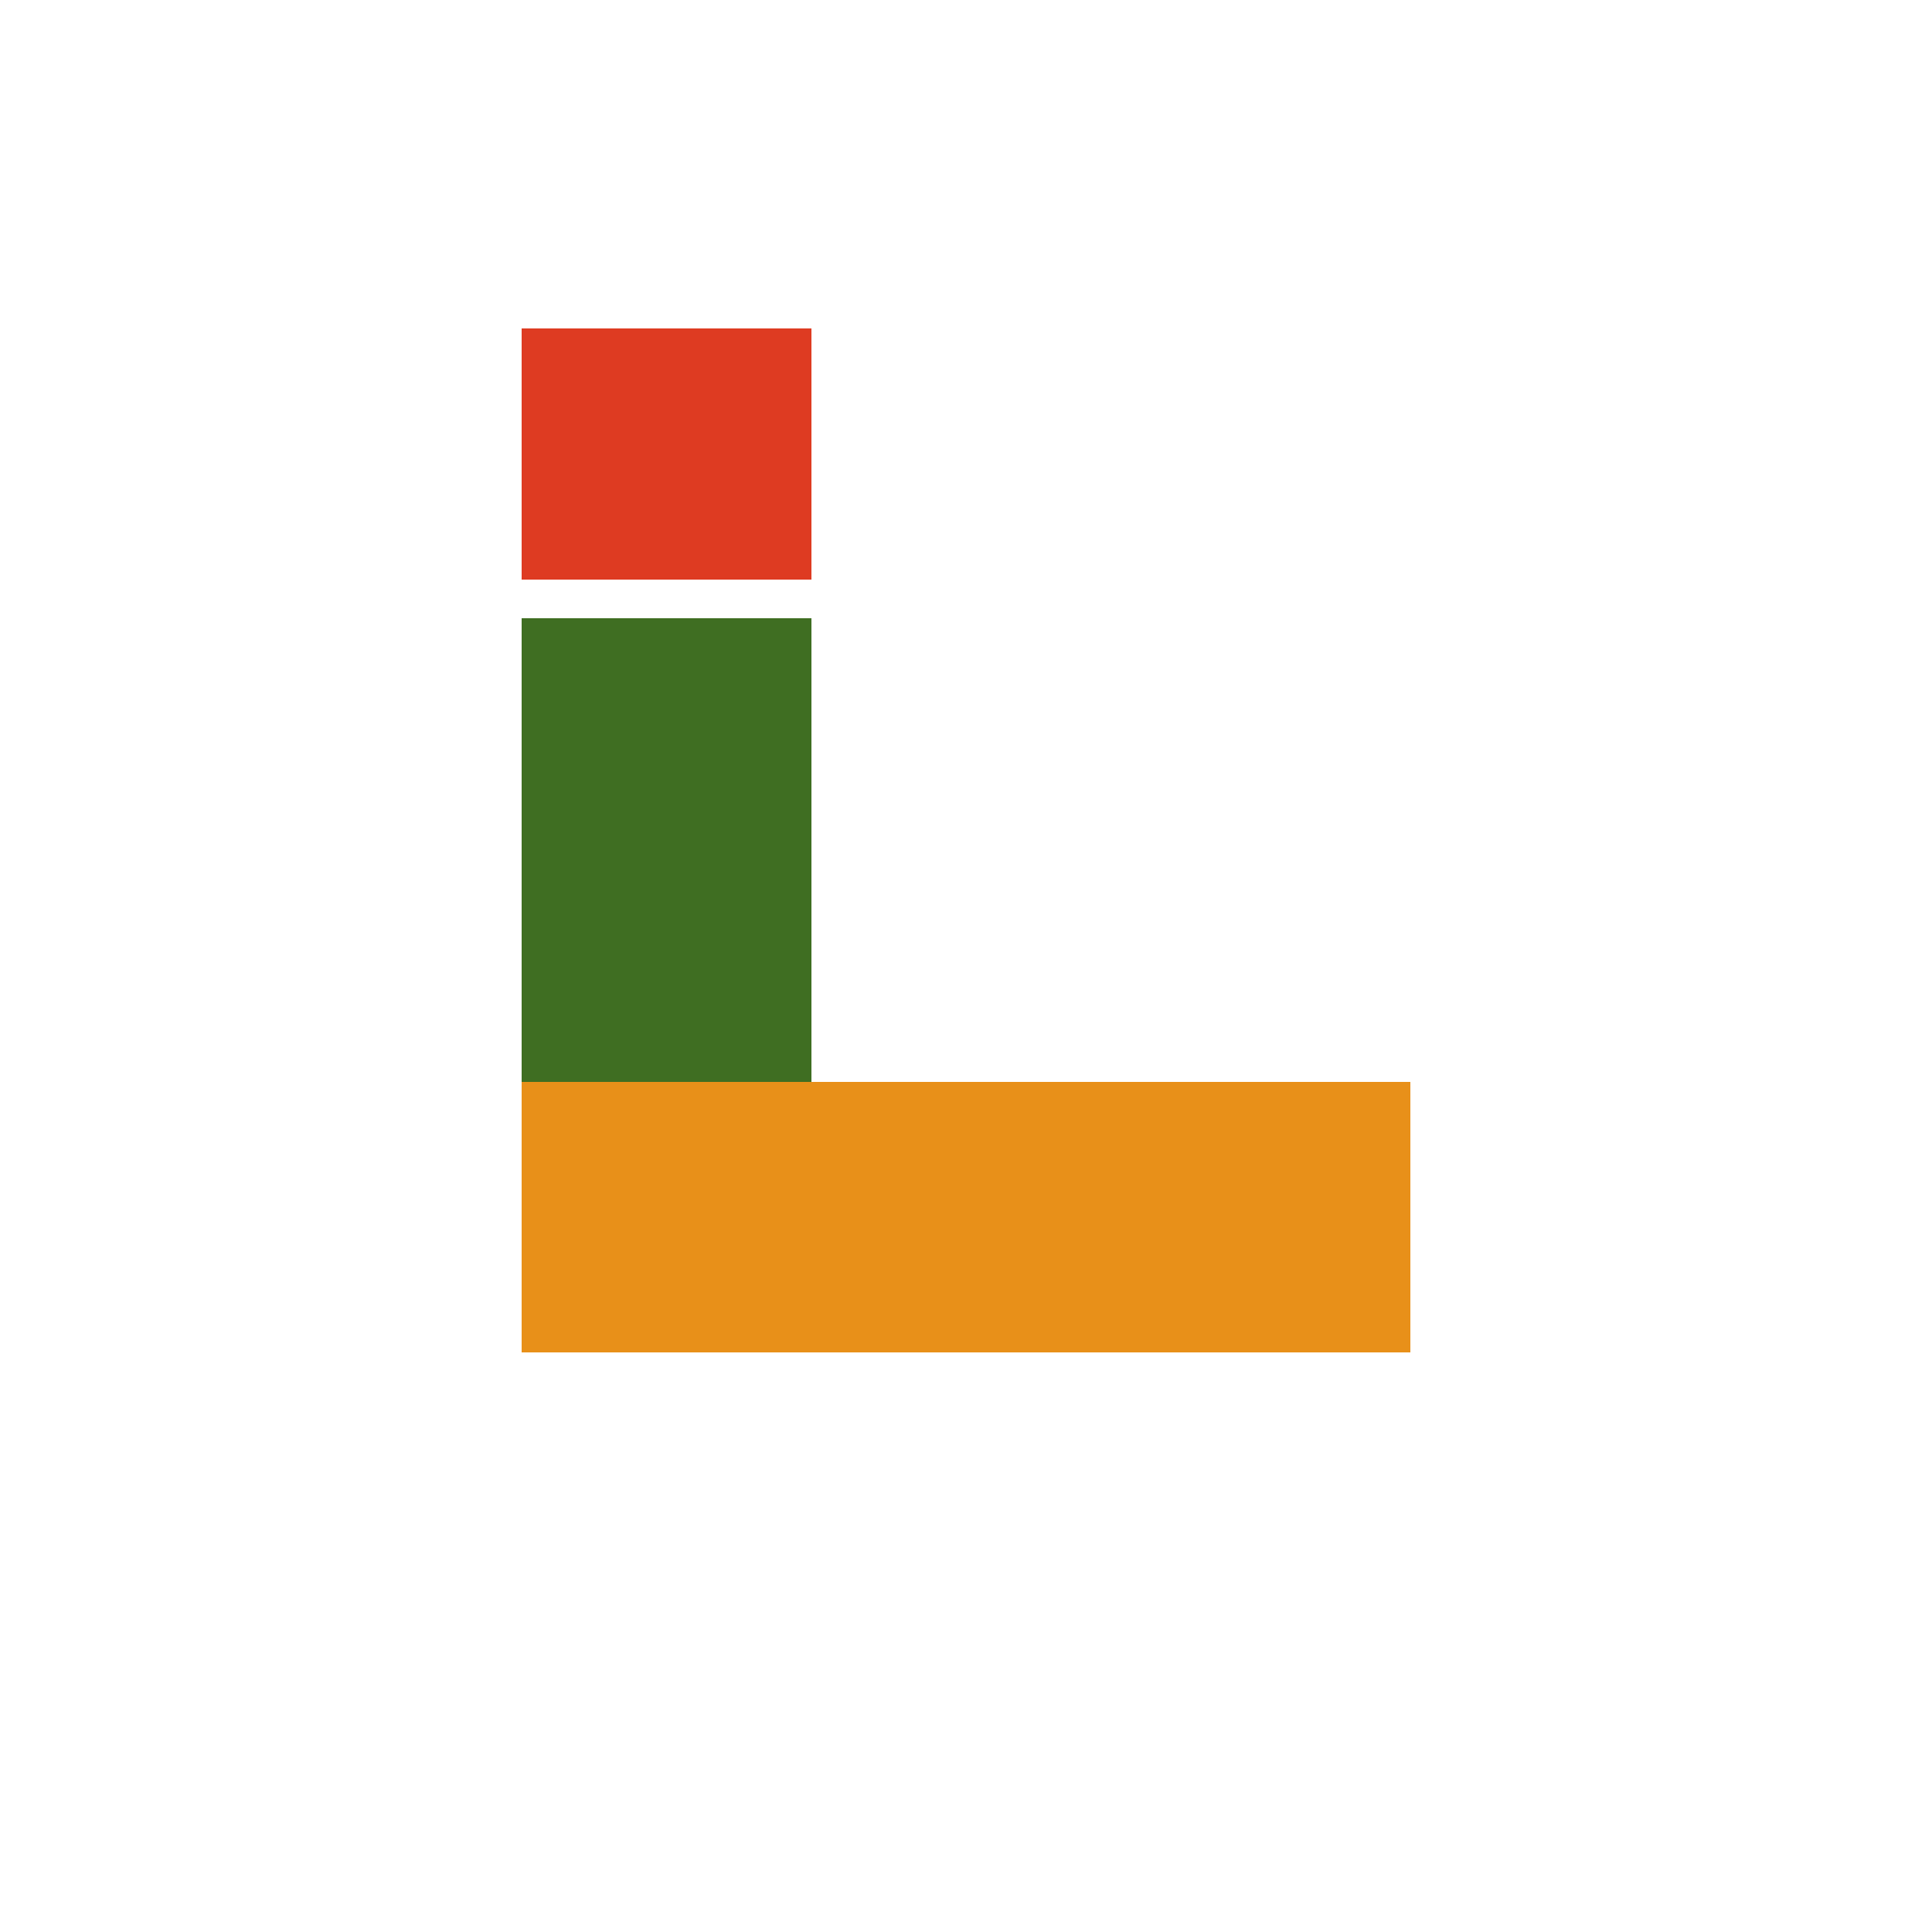
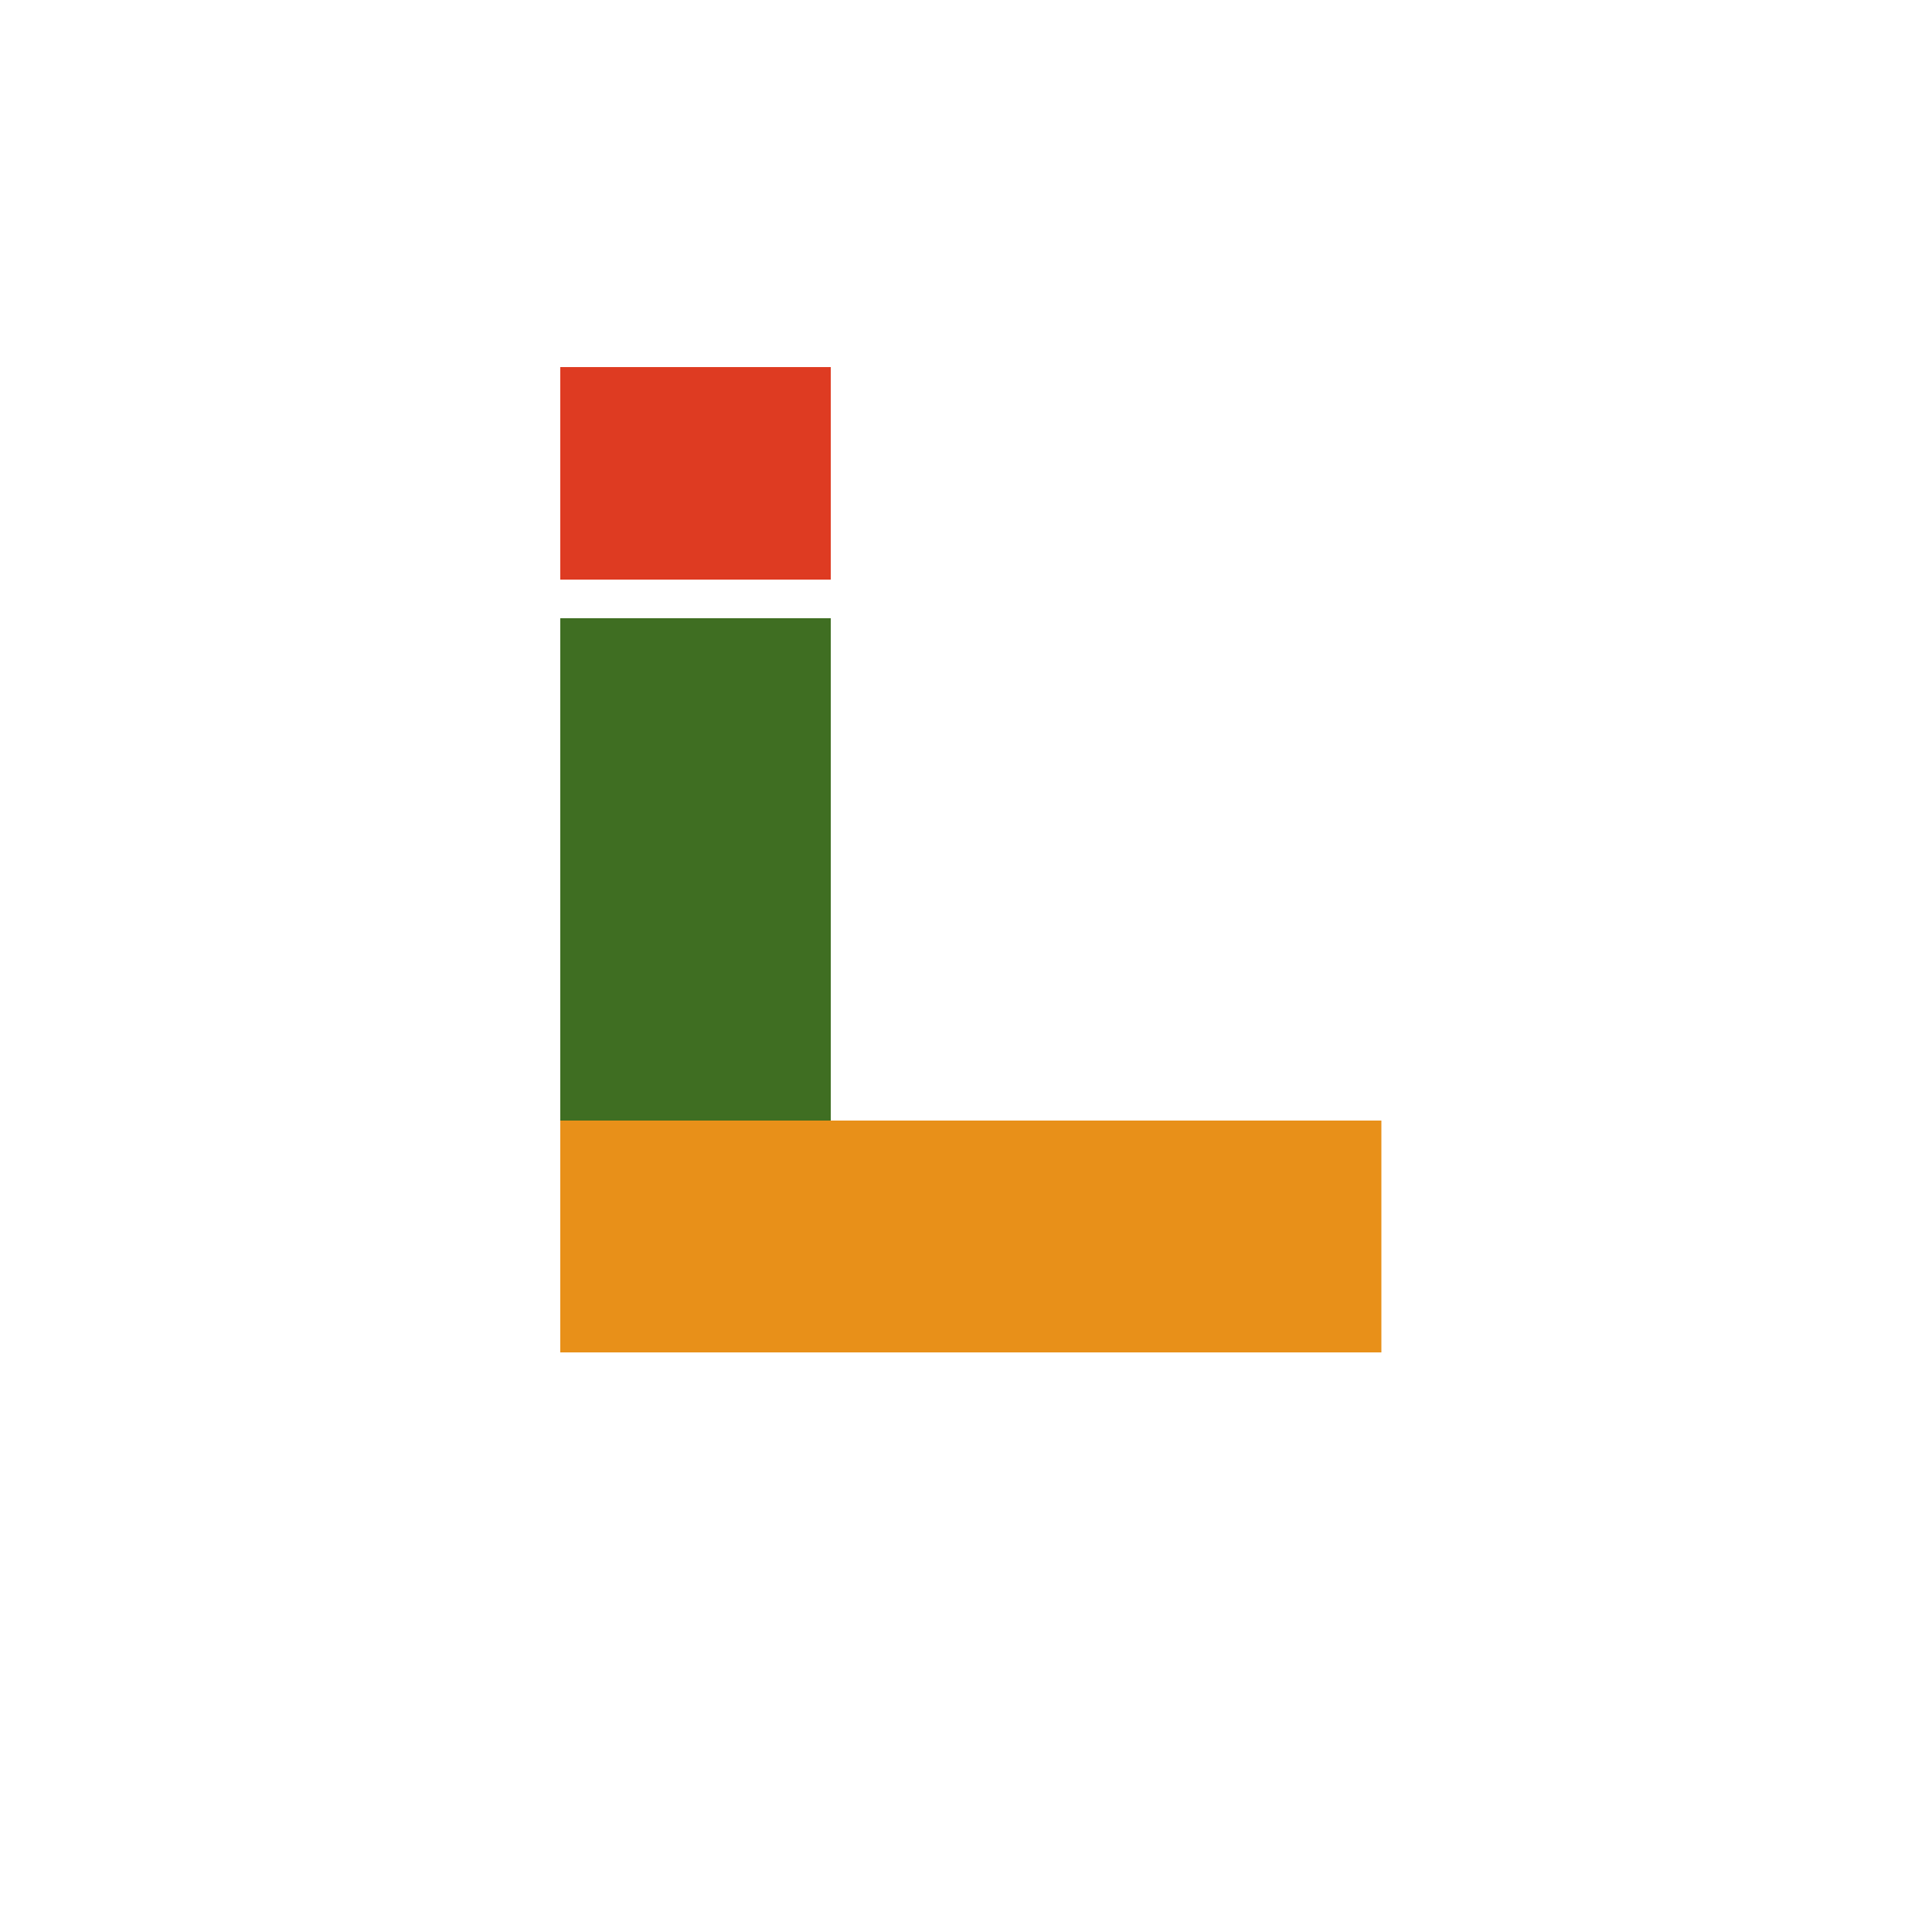
<svg xmlns="http://www.w3.org/2000/svg" viewBox="0 0 100 100" aria-hidden="true">
-   <rect fill="#de3b22" x="27" y="17" width="15" height="13" />
-   <rect fill="#3f6e22" x="27" y="32" width="15" height="24" />
-   <rect fill="#e89019" x="27" y="56" width="46" height="14" />
+   <rect fill="#de3b22" x="29.0" y="19.0" width="14.0" height="11.0" />
+   <rect fill="#3f6e22" x="29.0" y="32.0" width="14.0" height="26.0" />
+   <rect fill="#e89019" x="29.0" y="58.0" width="42.5" height="12.0" />
</svg>
